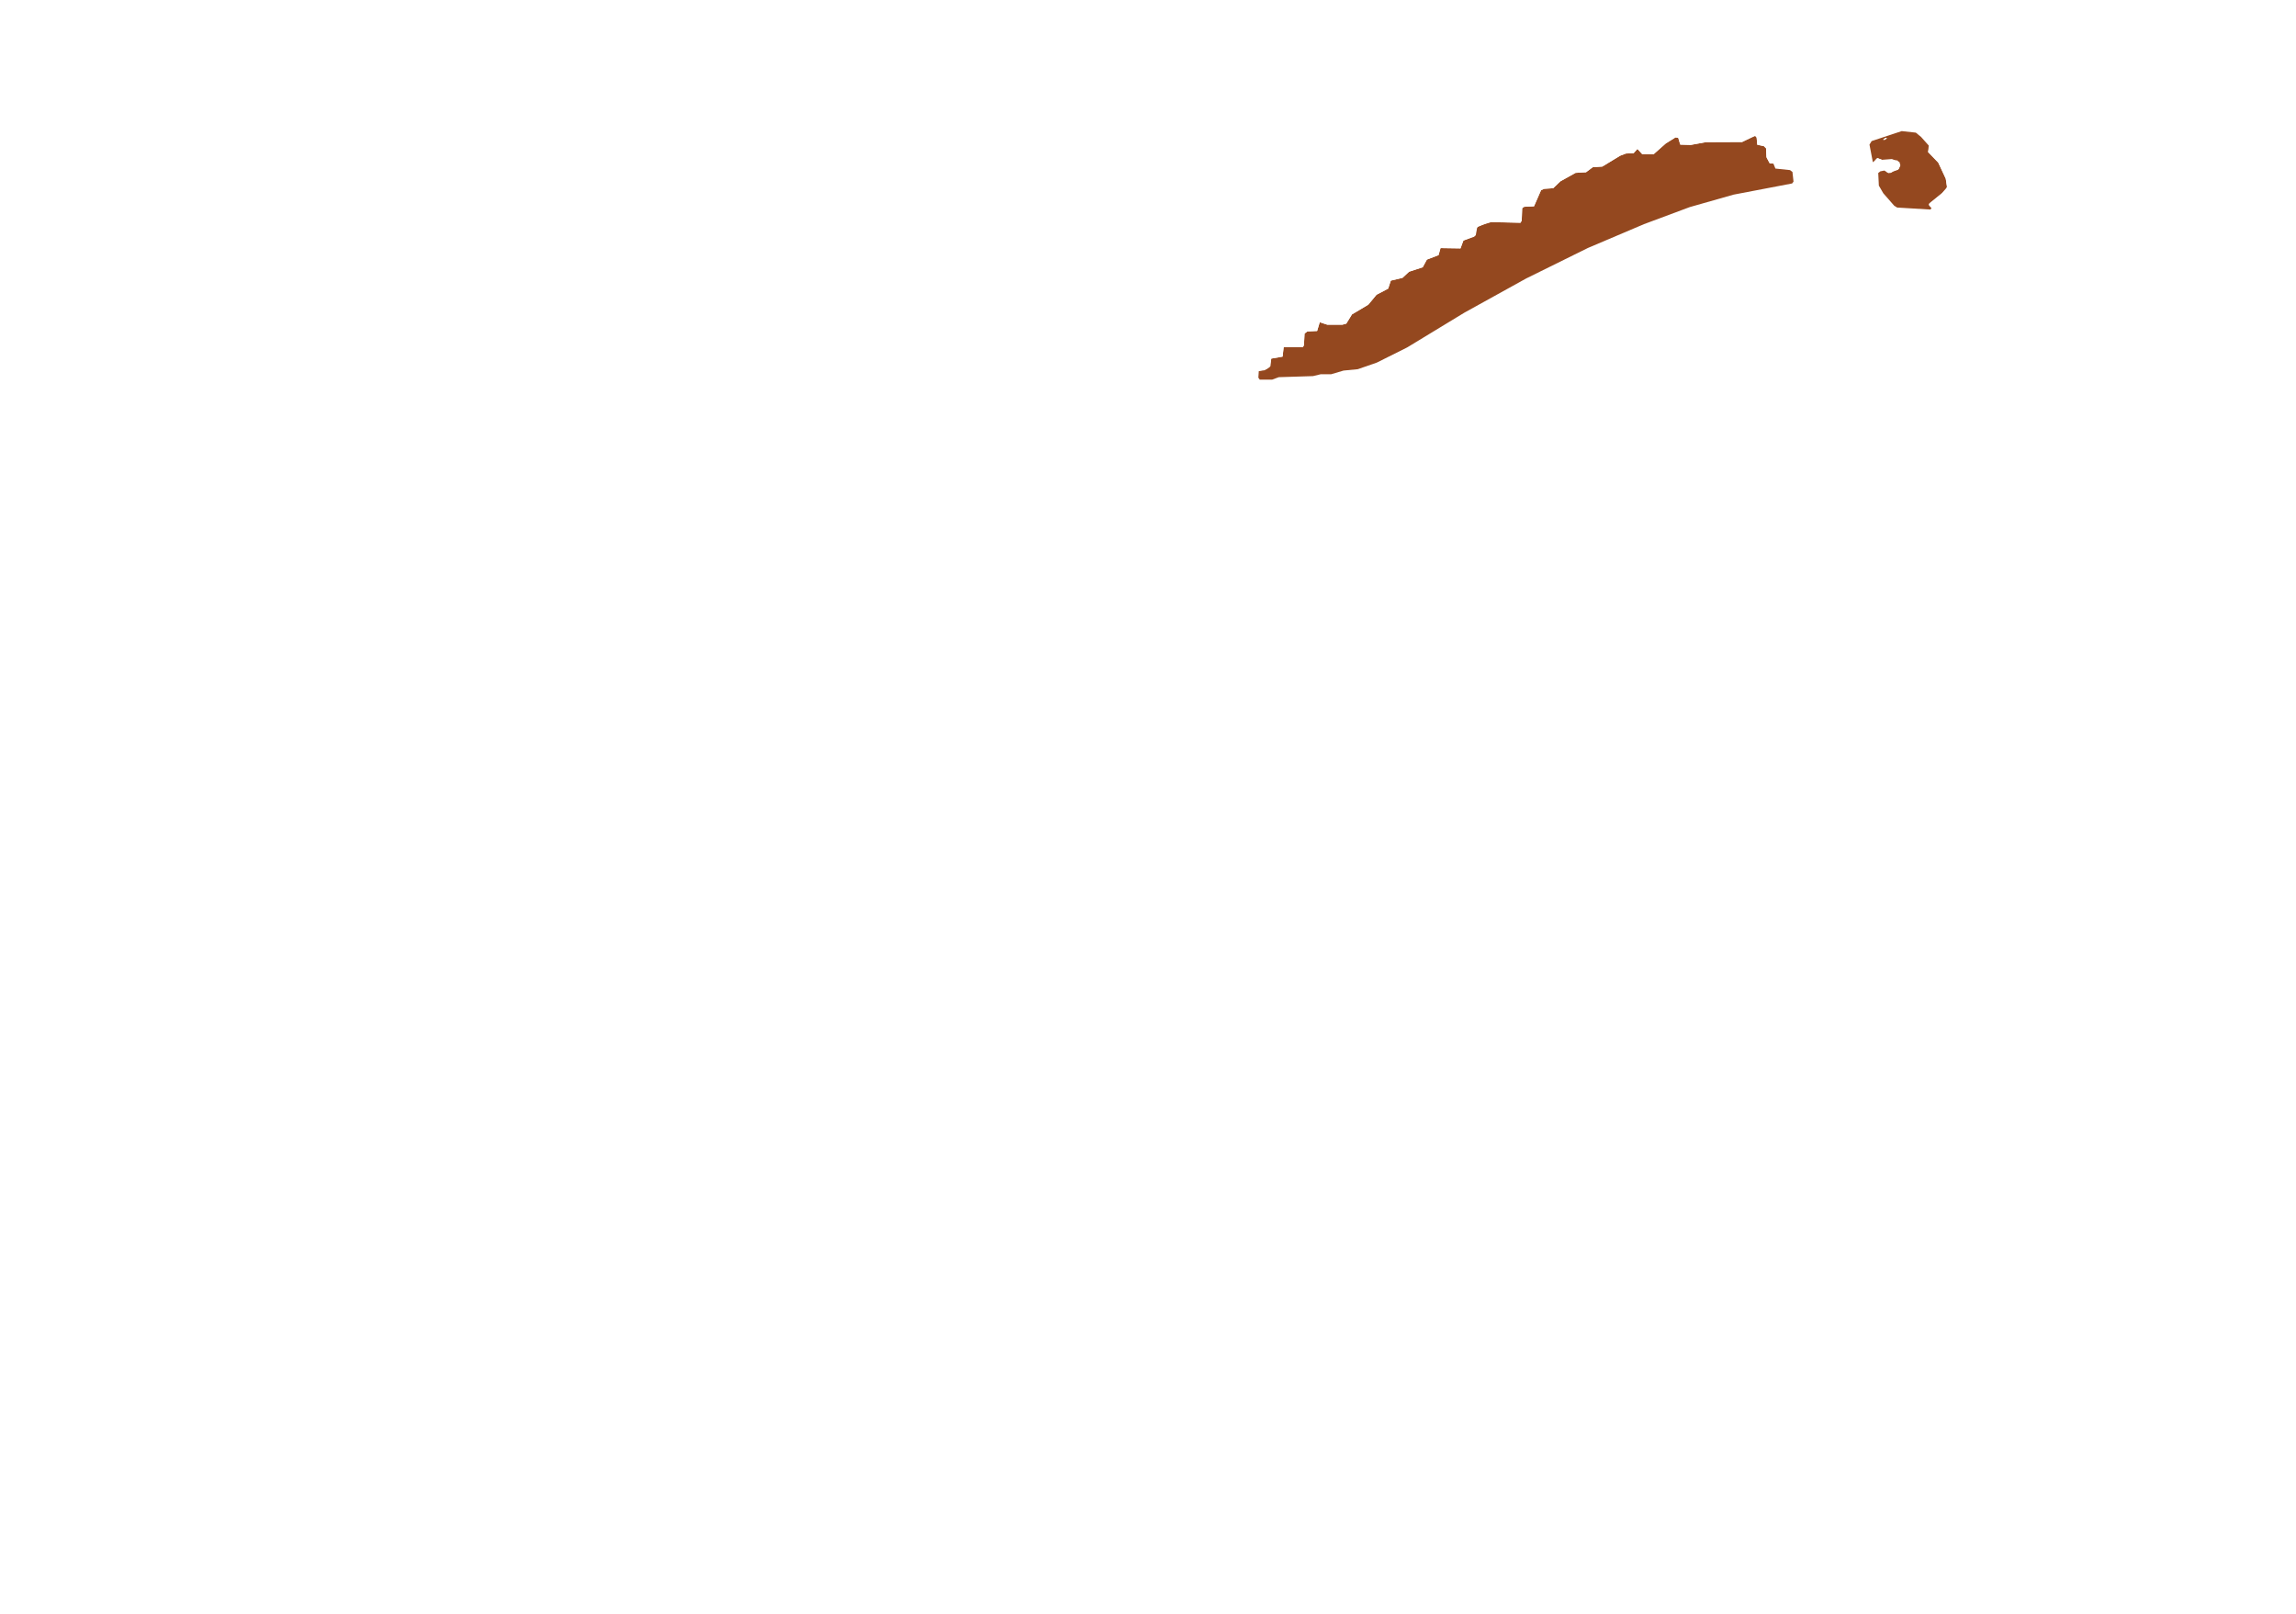
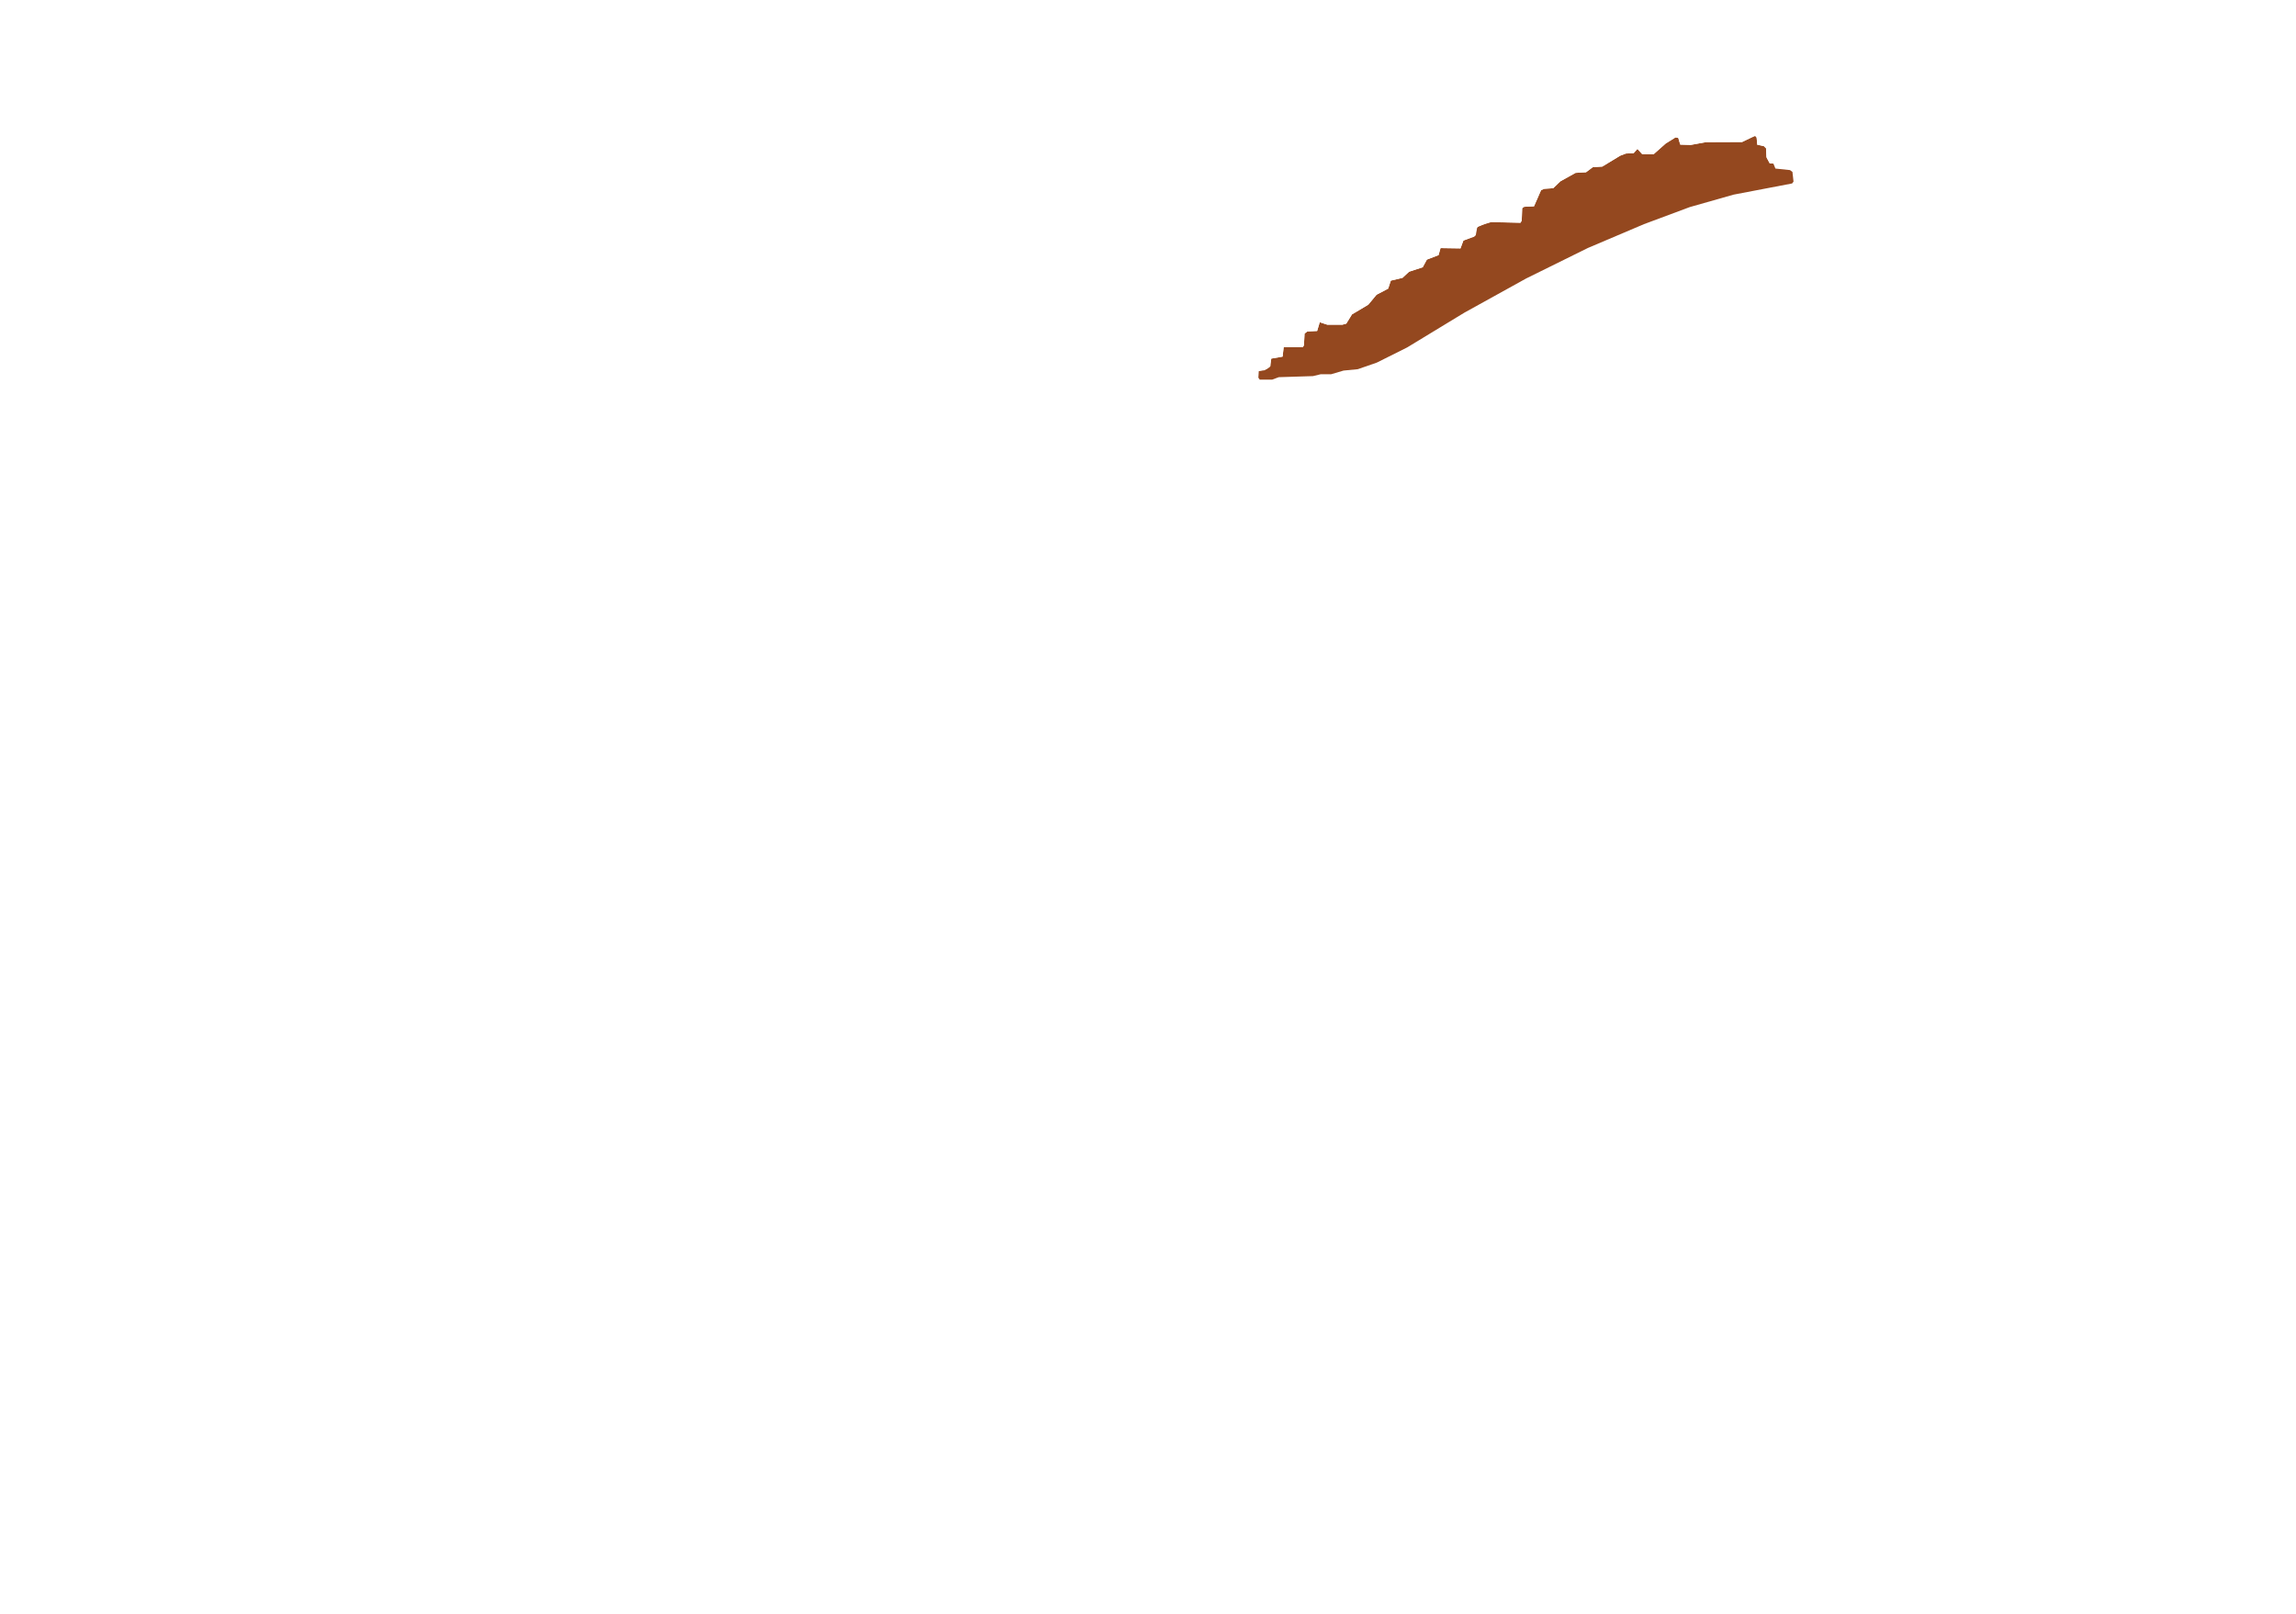
<svg xmlns="http://www.w3.org/2000/svg" width="1496" height="1051" viewBox="0 0 1496 1051">
  <defs>
    <clipPath id="qh_foal_master_01__mane_chestnut__clip-silhouette">
      <path clip-rule="evenodd" d="M330.6,1017.1 L312.6,1017.3 L291.5,1014.0 L285.7,1010.8 L280.1,1005.2 L274.5,995.9 L275.3,988.5 L279.4,979.2 L278.6,973.6 L268.7,951.9 L256.7,937.0 L252.3,927.7 L250.9,920.9 L251.6,909.2 L257.1,870.1 L261.5,803.2 L260.2,718.9 L255.9,687.9 L256.5,679.2 L261.0,668.7 L279.9,642.6 L292.3,621.6 L299.7,606.7 L309.0,584.4 L313.4,572.0 L316.6,556.5 L316.6,544.7 L313.4,528.0 L307.2,505.7 L294.0,469.3 L293.7,475.3 L296.1,494.5 L296.1,513.1 L292.9,529.8 L285.3,552.1 L283.9,551.5 L285.6,541.6 L285.5,533.6 L284.7,532.8 L281.1,548.4 L277.4,557.7 L270.6,569.5 L263.6,578.2 L261.8,578.2 L261.6,576.9 L264.9,570.1 L264.5,567.6 L267.5,562.1 L267.1,558.3 L268.2,555.3 L268.0,553.2 L264.9,551.2 L261.2,552.2 L260.4,554.0 L255.1,572.6 L253.3,576.3 L253.7,579.4 L256.7,580.0 L254.0,583.8 L251.2,586.4 L250.0,586.2 L249.9,583.8 L253.5,574.5 L253.1,571.9 L241.9,584.1 L234.5,589.5 L228.9,592.1 L227.6,591.2 L227.6,590.0 L231.6,584.4 L234.2,576.3 L234.2,566.4 L226.3,547.8 L221.8,530.5 L221.8,514.3 L225.2,496.9 L214.7,513.1 L213.2,512.5 L223.5,477.2 L226.1,465.4 L224.3,456.1 L224.2,450.5 L220.7,441.2 L219.9,436.2 L220.6,419.5 L225.8,397.7 L222.0,404.0 L220.2,410.2 L217.8,410.2 L216.2,405.3 L217.0,396.0 L223.2,376.1 L231.4,360.3 L225.8,365.1 L224.6,364.9 L224.4,363.1 L227.5,352.0 L230.0,346.4 L234.8,339.6 L251.3,322.2 L243.8,323.7 L241.9,322.8 L241.9,320.8 L255.4,306.7 L274.5,294.9 L264.9,297.6 L264.0,296.2 L264.9,294.6 L269.8,289.7 L275.4,286.1 L295.2,280.8 L308.9,275.9 L335.5,262.9 L361.6,248.9 L386.3,237.8 L413.0,227.9 L429.7,222.9 L439.0,220.9 L455.1,219.0 L486.8,219.0 L514.0,222.8 L631.2,250.6 L658.4,255.5 L681.4,258.6 L716.1,262.4 L732.2,263.0 L747.1,261.7 L768.1,257.3 L807.2,244.6 L825.2,240.5 L827.8,238.5 L828.3,233.6 L835.7,232.3 L836.4,226.1 L848.9,226.1 L849.6,224.9 L850.0,217.3 L851.8,215.9 L858.2,215.6 L859.9,209.9 L864.8,211.5 L874.7,211.5 L877.2,210.8 L880.9,204.8 L891.5,198.5 L896.9,192.0 L904.5,188.0 L906.2,182.8 L913.8,181.0 L918.1,177.0 L927.0,174.1 L929.7,169.1 L937.3,166.2 L938.6,161.6 L951.6,161.8 L953.5,156.7 L960.5,154.2 L961.6,153.0 L962.5,148.0 L968.3,145.4 L972.1,144.6 L990.7,145.1 L991.5,143.7 L991.8,135.6 L993.1,134.7 L999.5,134.4 L1004.1,123.9 L1006.1,123.0 L1012.0,122.6 L1016.7,118.1 L1026.6,112.6 L1033.4,112.2 L1037.8,108.9 L1044.0,108.5 L1055.7,101.4 L1059.4,100.0 L1064.4,99.8 L1066.9,97.0 L1070.0,100.4 L1077.4,100.5 L1085.3,93.5 L1091.7,89.5 L1093.5,89.8 L1094.8,94.2 L1101.6,94.4 L1111.5,92.6 L1135.1,92.5 L1143.7,88.5 L1144.6,89.8 L1145.0,94.3 L1149.3,95.2 L1150.7,96.6 L1151.1,102.8 L1153.3,106.5 L1170.9,104.1 L1173.7,103.2 L1176.5,104.2 L1178.5,105.9 L1186.9,96.3 L1188.4,92.8 L1190.5,91.7 L1198.0,81.4 L1206.0,63.6 L1212.7,57.0 L1221.3,50.0 L1226.5,46.1 L1227.9,51.6 L1223.9,71.1 L1226.2,87.5 L1242.2,71.1 L1253.9,57.8 L1258.2,50.3 L1260.5,49.7 L1263.4,45.6 L1264.5,45.7 L1262.1,65.6 L1256.3,99.1 L1262.9,105.9 L1267.8,116.4 L1268.6,122.0 L1265.2,126.0 L1256.7,133.2 L1271.1,148.7 L1282.7,165.4 L1287.1,174.7 L1301.6,213.1 L1307.8,226.1 L1344.7,287.5 L1360.2,318.5 L1362.8,328.4 L1362.1,338.9 L1352.8,363.7 L1347.7,369.6 L1343.3,372.6 L1333.4,376.3 L1326.0,376.6 L1323.5,379.5 L1320.4,381.4 L1314.2,381.4 L1309.8,380.2 L1297.5,380.8 L1293.7,380.1 L1289.2,378.0 L1285.5,374.3 L1280.2,359.4 L1278.4,356.9 L1263.4,348.1 L1246.6,340.3 L1213.2,318.3 L1208.2,315.9 L1196.4,313.0 L1185.3,308.7 L1176.6,303.8 L1164.2,294.2 L1151.8,293.4 L1143.1,294.8 L1133.2,297.9 L1123.3,303.5 L1116.5,308.9 L1104.4,321.0 L1062.8,372.4 L1040.2,398.9 L1028.3,417.0 L1020.9,433.8 L1017.4,453.0 L1009.7,475.3 L1002.6,505.7 L997.6,516.8 L991.4,527.4 L983.2,537.6 L970.8,549.3 L952.7,563.3 L950.6,581.3 L937.7,638.3 L934.0,659.4 L930.8,687.3 L930.8,731.9 L927.2,749.9 L926.5,770.3 L922.6,785.8 L918.0,798.2 L917.2,802.5 L916.0,824.9 L916.0,880.0 L917.4,889.3 L922.8,907.9 L926.1,927.7 L928.5,935.2 L936.0,948.8 L944.5,960.6 L949.9,966.2 L953.9,974.9 L967.9,996.5 L969.9,1000.9 L969.0,1004.3 L965.2,1006.6 L957.2,1008.6 L943.5,1009.3 L930.5,1008.0 L916.3,1005.5 L912.6,1004.1 L903.6,994.7 L901.3,990.3 L900.5,984.8 L902.9,974.9 L902.9,971.1 L901.5,968.0 L889.3,948.8 L882.8,942.3 L876.6,938.0 L874.0,933.9 L868.2,914.7 L868.3,906.1 L871.3,886.8 L873.8,854.6 L873.8,795.7 L871.3,779.6 L869.2,772.8 L868.4,772.8 L864.7,780.9 L860.8,795.1 L857.7,814.9 L852.2,863.3 L855.2,889.9 L854.0,908.5 L856.0,919.7 L858.5,927.1 L864.1,937.7 L870.6,945.7 L877.7,959.4 L887.9,975.5 L889.8,979.2 L889.6,981.8 L884.7,984.3 L874.7,986.3 L855.5,986.9 L845.6,986.3 L838.8,984.9 L830.1,978.2 L825.0,971.8 L823.6,968.0 L823.8,962.5 L827.8,953.2 L827.2,950.1 L816.6,925.3 L806.6,914.3 L804.0,908.5 L802.6,901.1 L802.6,891.2 L813.7,839.1 L823.0,776.5 L823.0,761.0 L818.1,741.8 L818.0,730.0 L823.6,695.9 L824.9,661.2 L829.2,612.9 L829.8,592.4 L828.5,580.7 L826.4,571.4 L785.5,569.2 L696.9,562.3 L670.2,559.2 L649.8,555.4 L615.1,546.1 L581.6,533.7 L542.5,515.1 L515.3,500.2 L510.2,506.3 L498.1,532.9 L487.2,547.8 L470.5,575.1 L467.4,581.9 L457.8,611.7 L452.2,625.9 L425.9,675.5 L419.7,692.2 L411.6,721.4 L407.8,738.1 L405.3,754.8 L406.5,779.6 L417.7,840.4 L422.8,862.7 L433.6,893.0 L437.7,911.0 L441.4,919.1 L448.2,929.6 L463.2,944.9 L485.0,976.1 L486.3,979.8 L484.3,982.6 L480.6,984.3 L470.0,986.3 L445.8,986.9 L437.8,986.3 L432.8,984.9 L421.7,975.2 L418.5,970.5 L417.7,963.7 L419.3,956.3 L416.1,950.5 L404.9,936.8 L388.0,925.9 L383.1,920.3 L381.2,916.0 L378.6,904.8 L378.0,895.5 L371.8,853.4 L360.6,795.7 L351.5,758.5 L346.8,735.0 L339.2,709.1 L333.2,725.7 L321.1,747.4 L316.8,757.9 L312.9,771.6 L309.2,799.5 L305.5,875.1 L306.1,889.3 L309.2,911.0 L308.6,931.5 L310.6,942.6 L319.2,963.1 L322.4,968.7 L327.0,974.2 L329.8,981.7 L339.4,999.0 L344.4,1010.2 L343.6,1011.7 L339.9,1014.0ZM1228.0,91.1 L1229.5,90.0 L1228.6,89.8 L1226.9,91.0ZM1232.2,112.4 L1237.2,110.1 L1238.2,107.7 L1237.6,105.5 L1232.7,103.6 L1226.2,104.1 L1223.3,103.0 L1222.5,103.5 L1217.3,113.3 L1221.7,110.4 L1226.7,108.6 L1230.3,108.6 L1230.6,109.7 L1228.9,111.7 L1230.4,112.7Z" />
    </clipPath>
  </defs>
  <g id="qh_foal_master_01__mane_chestnut" style="mix-blend-mode:multiply" clip-path="url(#qh_foal_master_01__mane_chestnut__clip-silhouette)">
-     <path id="qh_foal_master_01__mane_chestnut__fill" fill="#94481F" fill-rule="evenodd" d="M1257.8,136.5 L1236.1,135.2 L1234.2,134.0 L1227.1,125.9 L1224.2,120.9 L1223.8,112.7 L1225.2,111.6 L1227.8,111.1 L1230.2,112.6 L1232.0,112.6 L1233.5,111.3 L1236.6,110.7 L1238.2,107.7 L1236.3,104.5 L1226.2,104.1 L1223.3,103.0 L1220.3,105.7 L1218.1,94.2 L1219.5,91.9 L1239.1,85.4 L1248.3,86.4 L1251.7,89.2 L1256.7,94.8 L1256.3,99.1 L1262.9,105.9 L1267.8,116.4 L1268.6,121.4 L1268.3,122.8 L1265.5,125.7 L1257.0,132.5 L1256.9,133.8 L1258.5,135.6ZM1228.0,91.1 L1229.5,90.0 L1228.6,89.8 L1226.9,91.0ZM828.9,247.3 L820.8,247.3 L819.9,246.0 L820.2,241.7 L823.9,241.2 L827.2,239.2 L828.3,233.6 L835.7,232.3 L836.4,226.1 L848.9,226.1 L849.6,224.9 L850.0,217.3 L851.8,215.9 L858.2,215.6 L859.9,209.9 L864.8,211.5 L874.7,211.5 L877.2,210.8 L880.9,204.8 L891.5,198.5 L896.9,192.0 L904.5,188.0 L906.2,182.8 L913.8,181.0 L918.1,177.0 L927.0,174.1 L929.7,169.1 L937.3,166.2 L938.6,161.6 L951.6,161.8 L953.5,156.7 L961.2,153.6 L962.0,148.7 L963.4,147.3 L971.4,144.7 L990.7,145.1 L991.5,143.7 L991.8,135.6 L993.1,134.7 L999.5,134.4 L1004.1,123.9 L1006.1,123.0 L1012.0,122.6 L1016.7,118.1 L1026.6,112.6 L1033.4,112.2 L1037.8,108.9 L1044.0,108.5 L1055.7,101.4 L1059.4,100.0 L1064.4,99.8 L1066.9,97.0 L1070.0,100.4 L1077.4,100.5 L1085.3,93.5 L1091.7,89.5 L1093.5,89.8 L1094.8,94.2 L1101.6,94.4 L1111.5,92.6 L1135.1,92.5 L1143.1,88.4 L1144.5,89.2 L1145.0,94.3 L1149.3,95.2 L1150.7,96.6 L1150.9,102.2 L1153.0,106.4 L1155.5,106.6 L1156.8,109.8 L1166.3,110.8 L1167.9,112.0 L1168.6,118.3 L1167.7,119.5 L1129.5,126.8 L1101.0,134.9 L1071.2,146.0 L1034.7,161.5 L994.4,181.4 L954.1,203.7 L916.9,226.3 L897.1,236.2 L884.7,240.5 L875.4,241.4 L867.3,243.8 L860.5,243.8 L855.5,245.0 L833.2,245.7Z" />
+     <path id="qh_foal_master_01__mane_chestnut__fill" fill="#94481F" fill-rule="evenodd" d="M828.9,247.3 L820.8,247.3 L819.9,246.0 L820.2,241.7 L823.9,241.2 L827.2,239.2 L828.3,233.6 L835.7,232.3 L836.4,226.1 L848.9,226.1 L849.6,224.9 L850.0,217.3 L851.8,215.9 L858.2,215.6 L859.9,209.9 L864.8,211.5 L874.7,211.5 L877.2,210.8 L880.9,204.8 L891.5,198.5 L896.9,192.0 L904.5,188.0 L906.2,182.8 L913.8,181.0 L918.1,177.0 L927.0,174.1 L929.7,169.1 L937.3,166.2 L938.6,161.6 L951.6,161.8 L953.5,156.7 L961.2,153.6 L962.0,148.7 L963.4,147.3 L971.4,144.7 L990.7,145.1 L991.5,143.7 L991.8,135.6 L993.1,134.7 L999.5,134.4 L1004.1,123.9 L1006.1,123.0 L1012.0,122.6 L1016.7,118.1 L1026.6,112.6 L1033.4,112.2 L1037.8,108.9 L1044.0,108.5 L1055.7,101.4 L1059.4,100.0 L1064.4,99.8 L1066.9,97.0 L1070.0,100.4 L1077.4,100.5 L1085.3,93.5 L1091.7,89.5 L1093.5,89.8 L1094.8,94.2 L1101.6,94.4 L1111.5,92.6 L1135.1,92.5 L1143.1,88.4 L1144.5,89.2 L1145.0,94.3 L1149.3,95.2 L1150.7,96.6 L1150.9,102.2 L1153.0,106.4 L1155.5,106.6 L1156.8,109.8 L1166.3,110.8 L1167.9,112.0 L1168.6,118.3 L1167.7,119.5 L1129.5,126.8 L1101.0,134.9 L1071.2,146.0 L1034.7,161.5 L994.4,181.4 L954.1,203.7 L916.9,226.3 L897.1,236.2 L884.7,240.5 L875.4,241.4 L867.3,243.8 L860.5,243.8 L855.5,245.0 L833.2,245.7Z" />
  </g>
</svg>
